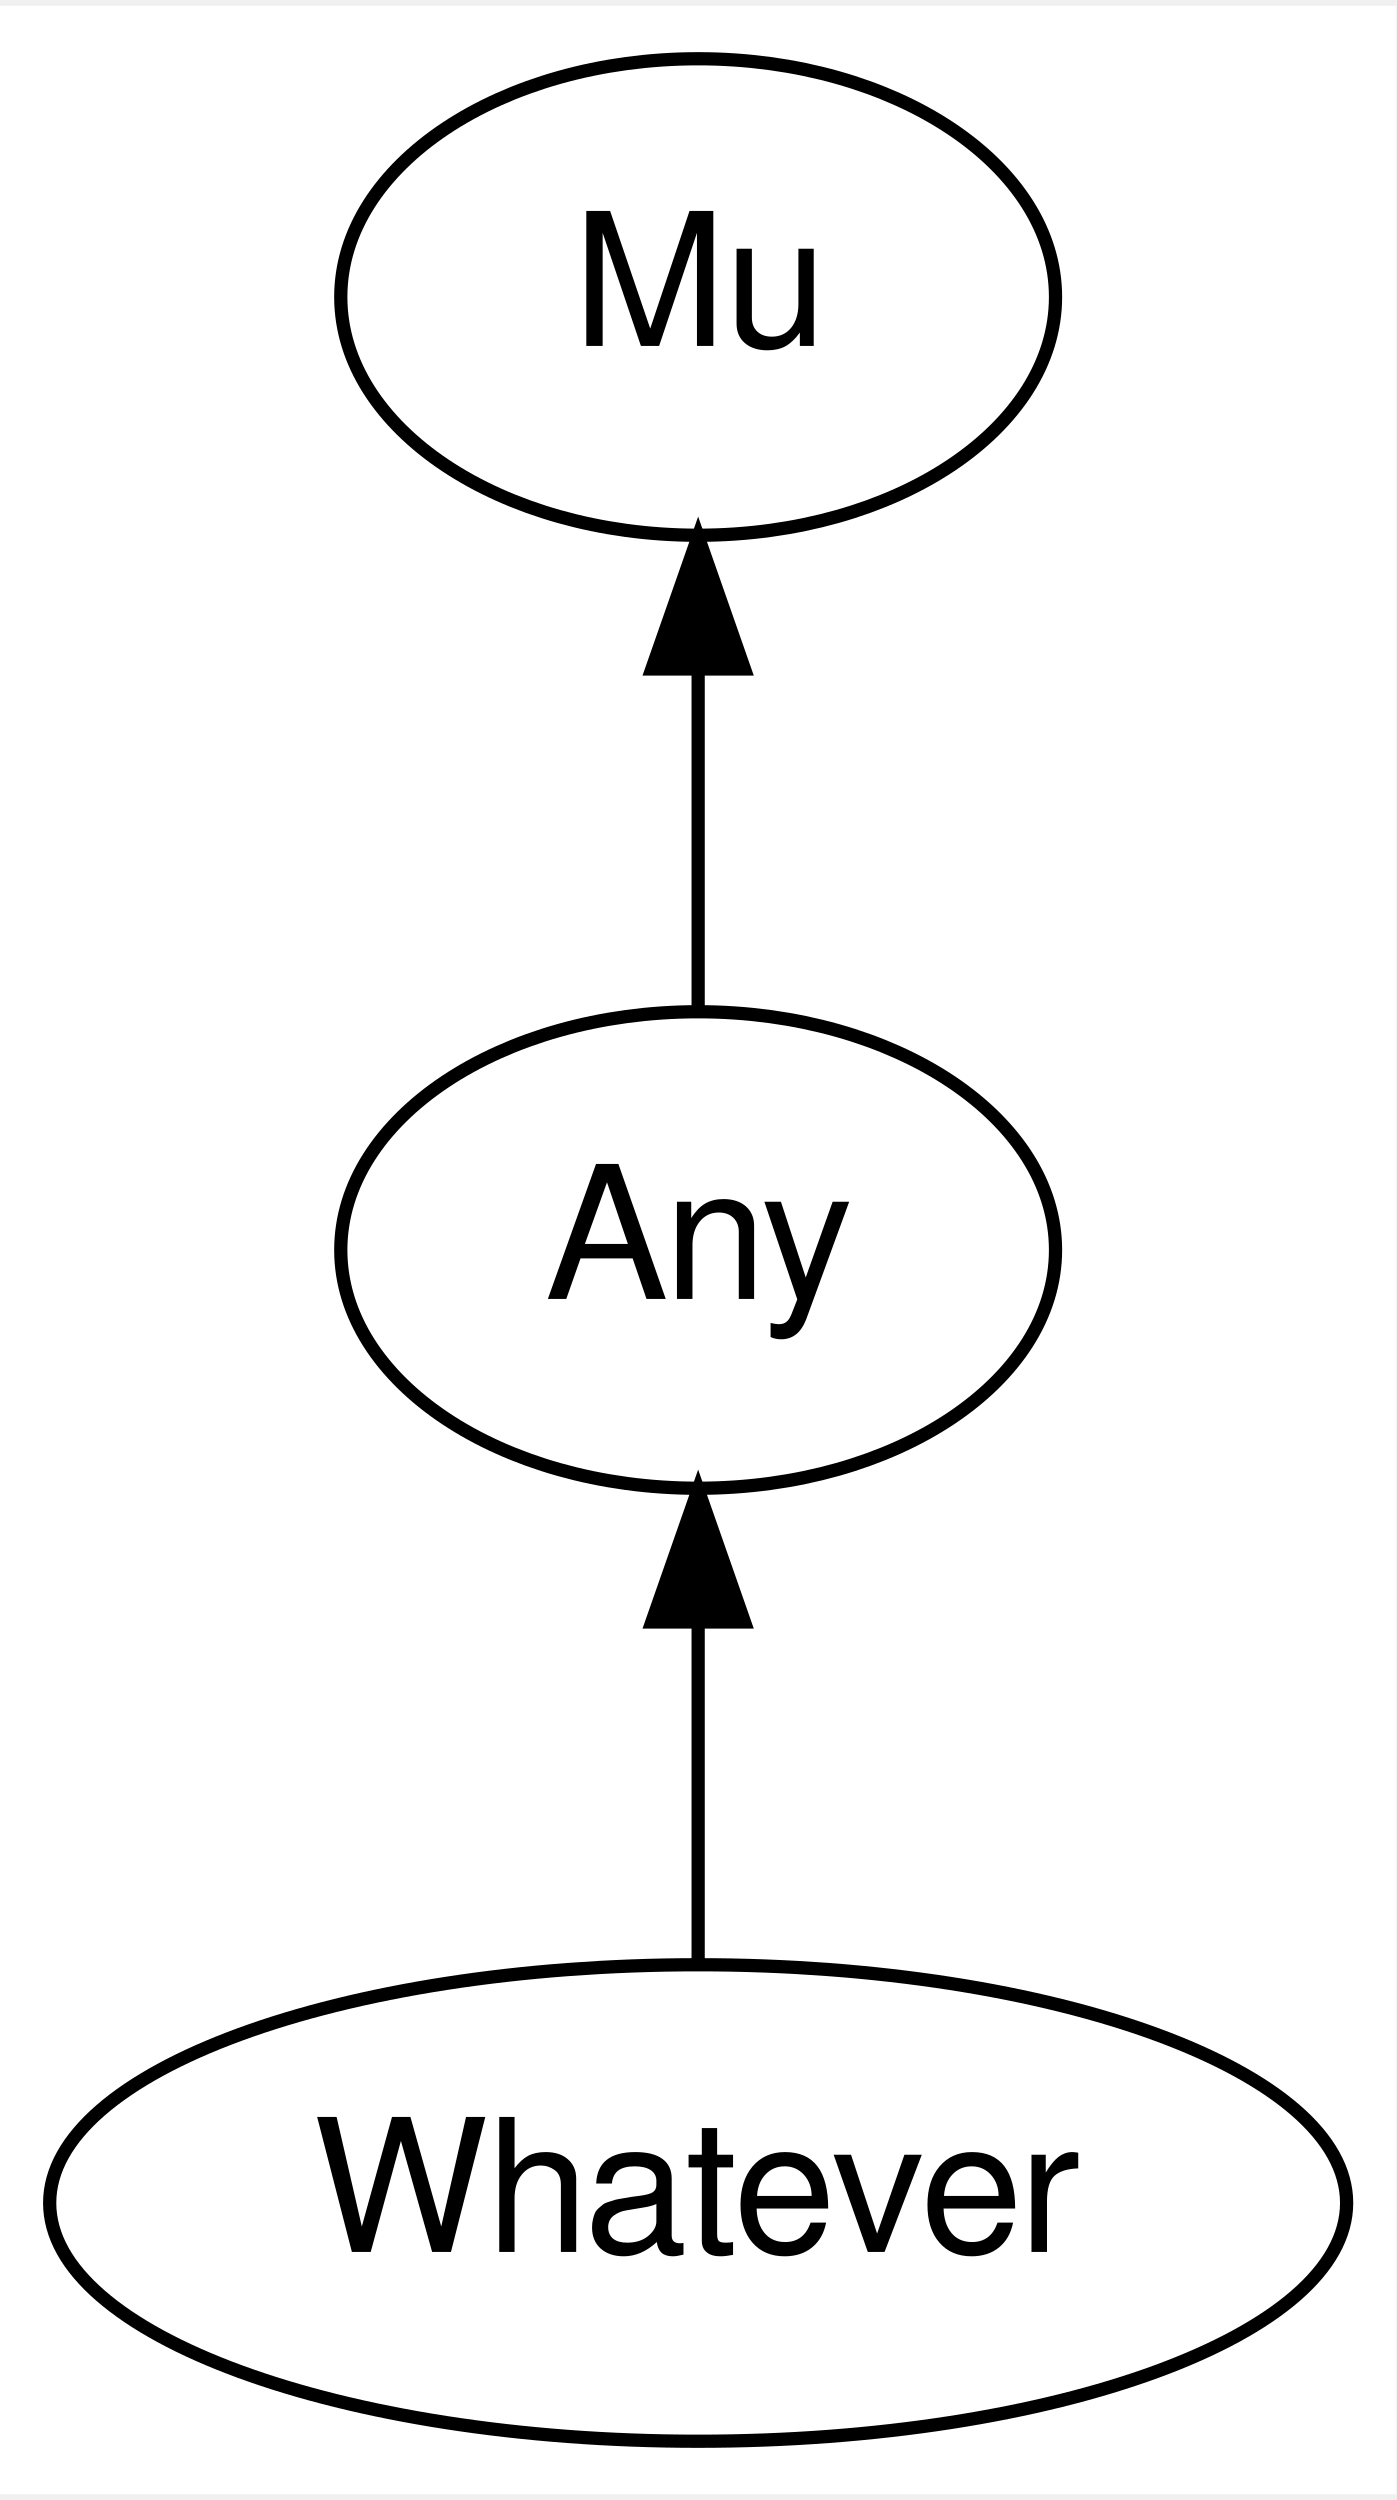
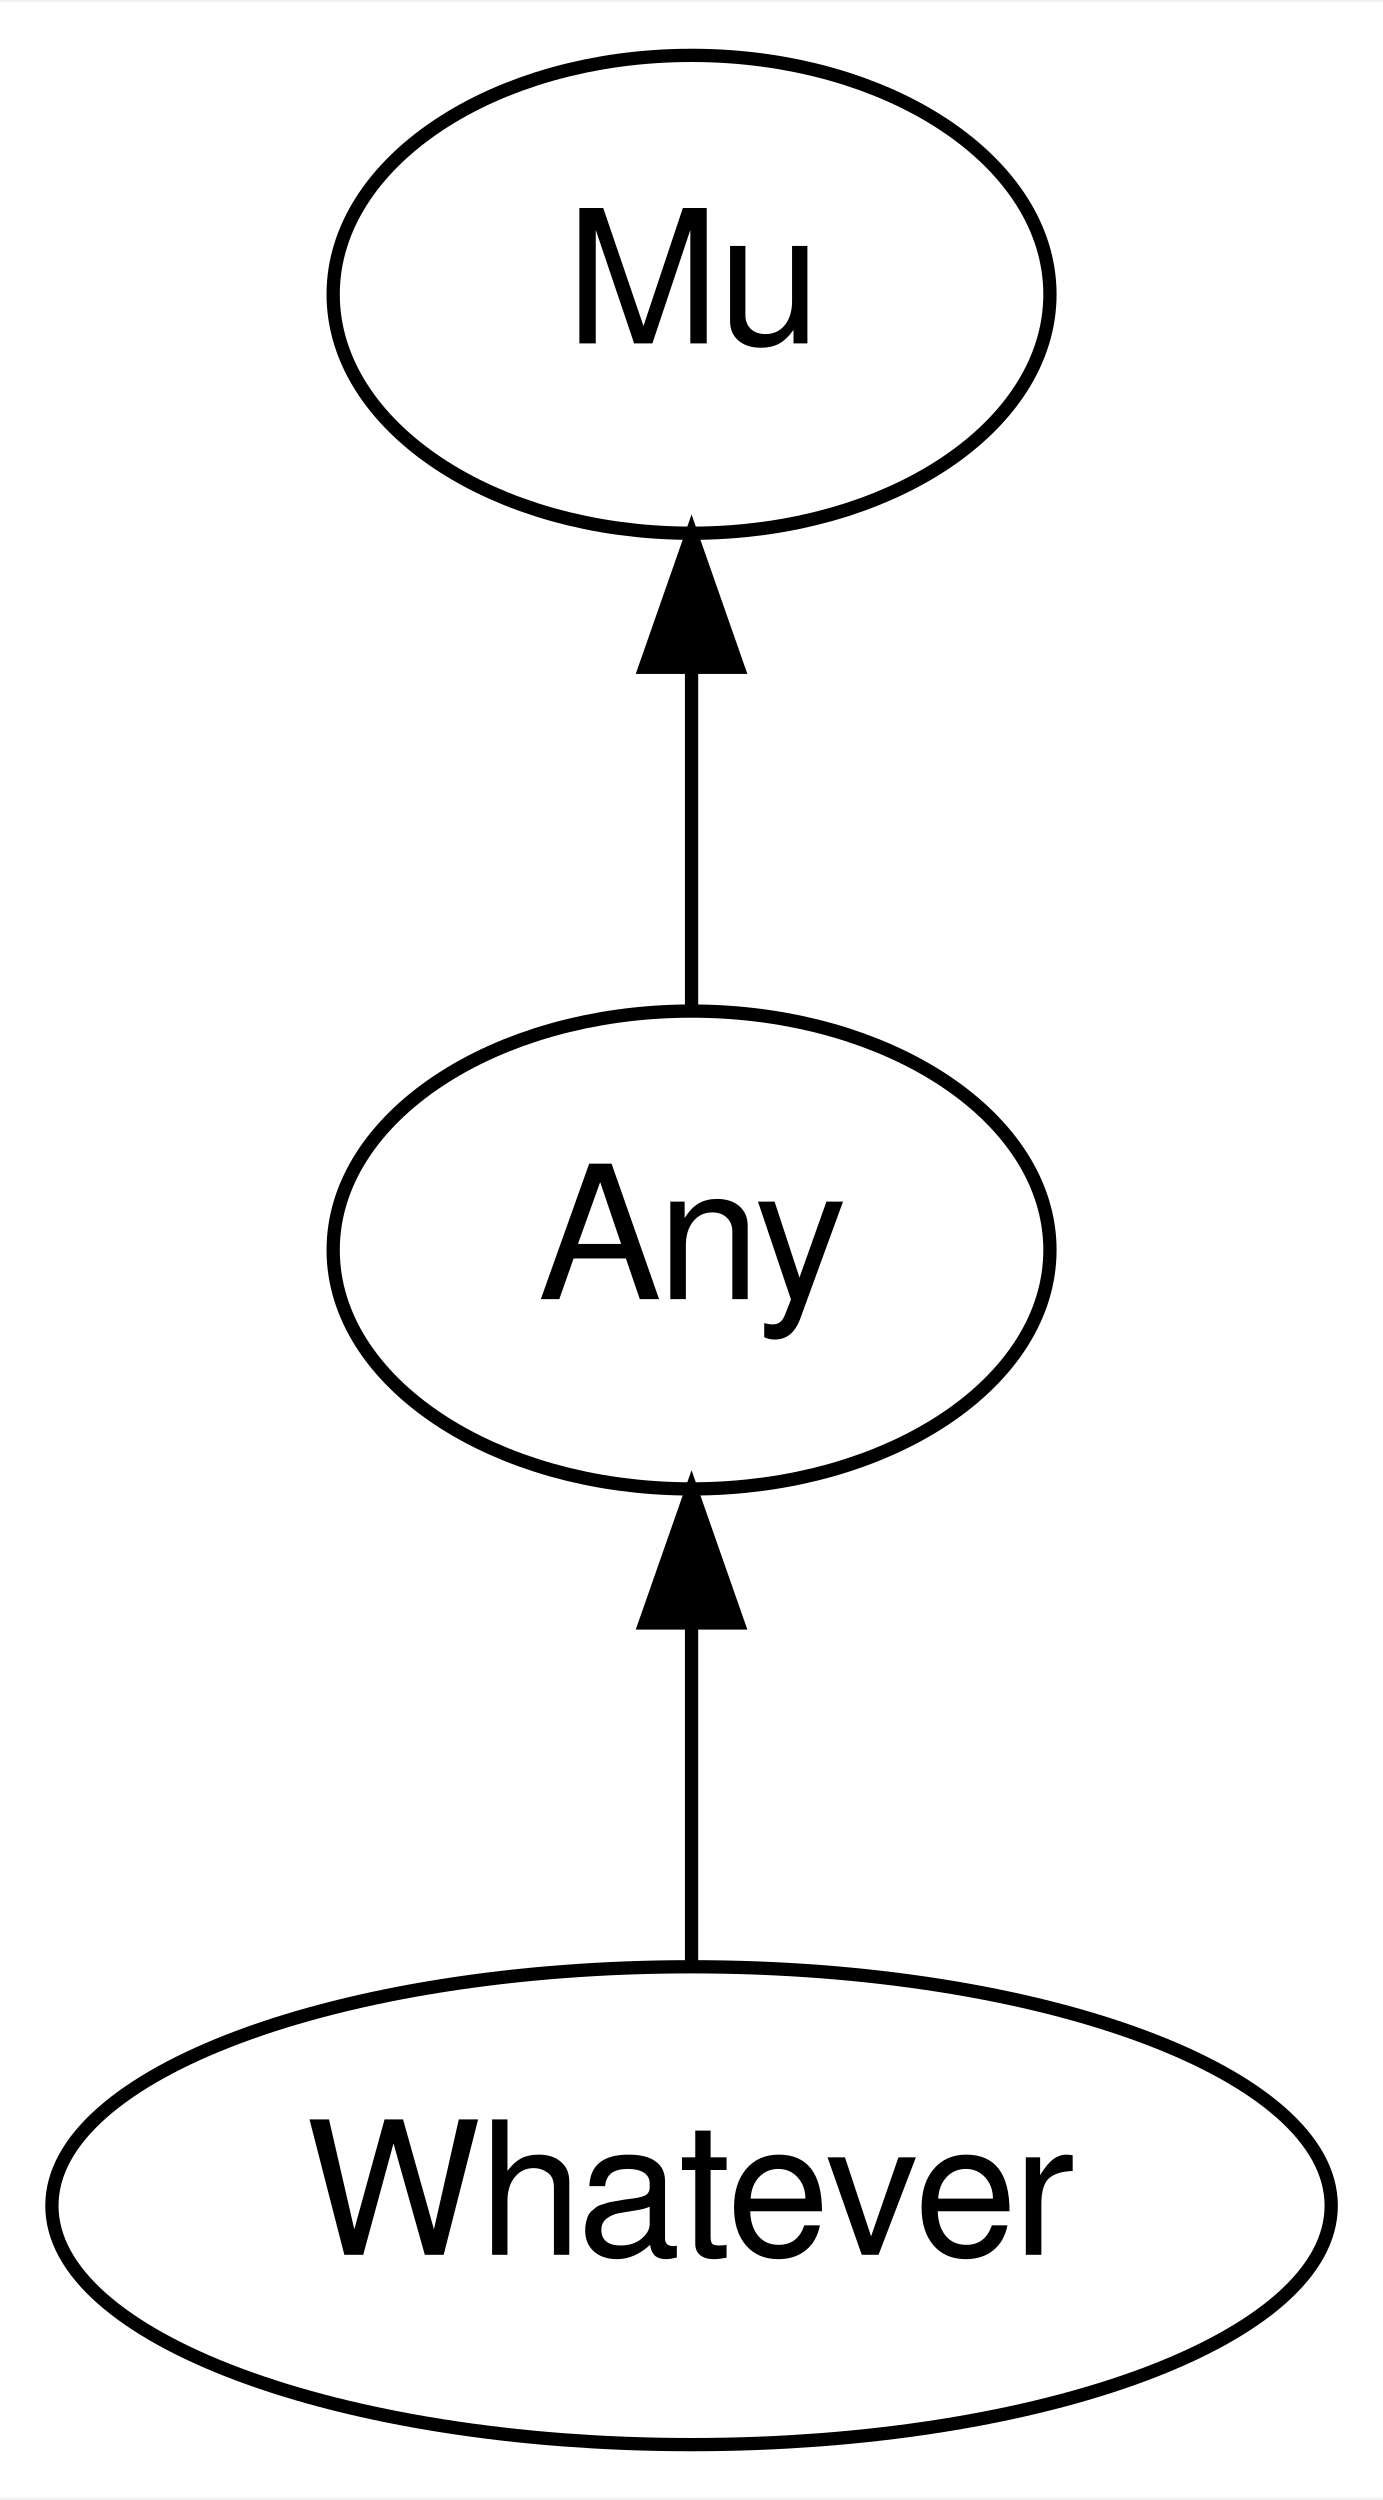
- <svg xmlns="http://www.w3.org/2000/svg" xmlns:xlink="http://www.w3.org/1999/xlink" width="105pt" height="188pt" viewBox="0.00 0.00 105.49 188.00">
+ <svg xmlns="http://www.w3.org/2000/svg" xmlns:xlink="http://www.w3.org/1999/xlink" width="104pt" height="188pt" viewBox="0.00 0.00 104.19 188.00">
  <g id="graph0" class="graph" transform="scale(1 1) rotate(0) translate(4 184)">
-     <polygon fill="white" stroke="none" points="-4,4 -4,-184 101.491,-184 101.491,4 -4,4" />
+     <polygon fill="#ffffff" stroke="transparent" points="-4,4 -4,-184 100.19,-184 100.19,4 -4,4" />
    <g id="node1" class="node">
      <g id="a_node1">
        <a xlink:href="/type/Whatever" xlink:title="Whatever">
-           <ellipse fill="none" stroke="#000000" cx="48.746" cy="-18" rx="48.993" ry="18" />
-           <text text-anchor="middle" x="48.746" y="-14.3" font-family="FreeSans" font-size="14.00" fill="#000000">Whatever</text>
+           <ellipse fill="none" stroke="#000000" cx="48.1" cy="-18" rx="48.19" ry="18" />
+           <text text-anchor="middle" x="48.1" y="-14.3" font-family="FreeSans" font-size="14.00" fill="#000000">Whatever</text>
        </a>
      </g>
    </g>
    <g id="node3" class="node">
      <g id="a_node3">
        <a xlink:href="/type/Any" xlink:title="Any">
-           <ellipse fill="none" stroke="#000000" cx="48.746" cy="-90" rx="27" ry="18" />
-           <text text-anchor="middle" x="48.746" y="-86.3" font-family="FreeSans" font-size="14.00" fill="#000000">Any</text>
+           <ellipse fill="none" stroke="#000000" cx="48.1" cy="-90" rx="27" ry="18" />
+           <text text-anchor="middle" x="48.1" y="-86.3" font-family="FreeSans" font-size="14.00" fill="#000000">Any</text>
        </a>
      </g>
    </g>
    <g id="edge1" class="edge">
-       <path fill="none" stroke="#000000" d="M48.746,-36.303C48.746,-44.017 48.746,-53.288 48.746,-61.888" />
-       <polygon fill="#000000" stroke="#000000" points="45.246,-61.896 48.746,-71.896 52.246,-61.896 45.246,-61.896" />
+       <path fill="none" stroke="#000000" d="M48.1,-36.3C48.1,-44.02 48.1,-53.29 48.1,-61.89" />
+       <polygon fill="#000000" stroke="#000000" points="44.6,-61.9 48.1,-71.9 51.6,-61.9 44.6,-61.9" />
    </g>
    <g id="node2" class="node">
      <g id="a_node2">
        <a xlink:href="/type/Mu" xlink:title="Mu">
-           <ellipse fill="none" stroke="#000000" cx="48.746" cy="-162" rx="27" ry="18" />
-           <text text-anchor="middle" x="48.746" y="-158.3" font-family="FreeSans" font-size="14.00" fill="#000000">Mu</text>
+           <ellipse fill="none" stroke="#000000" cx="48.1" cy="-162" rx="27" ry="18" />
+           <text text-anchor="middle" x="48.1" y="-158.3" font-family="FreeSans" font-size="14.00" fill="#000000">Mu</text>
        </a>
      </g>
    </g>
    <g id="edge2" class="edge">
-       <path fill="none" stroke="#000000" d="M48.746,-108.303C48.746,-116.017 48.746,-125.288 48.746,-133.888" />
-       <polygon fill="#000000" stroke="#000000" points="45.246,-133.896 48.746,-143.896 52.246,-133.896 45.246,-133.896" />
+       <path fill="none" stroke="#000000" d="M48.1,-108.3C48.1,-116.02 48.1,-125.29 48.1,-133.89" />
+       <polygon fill="#000000" stroke="#000000" points="44.6,-133.9 48.1,-143.9 51.6,-133.9 44.6,-133.9" />
    </g>
  </g>
</svg>
